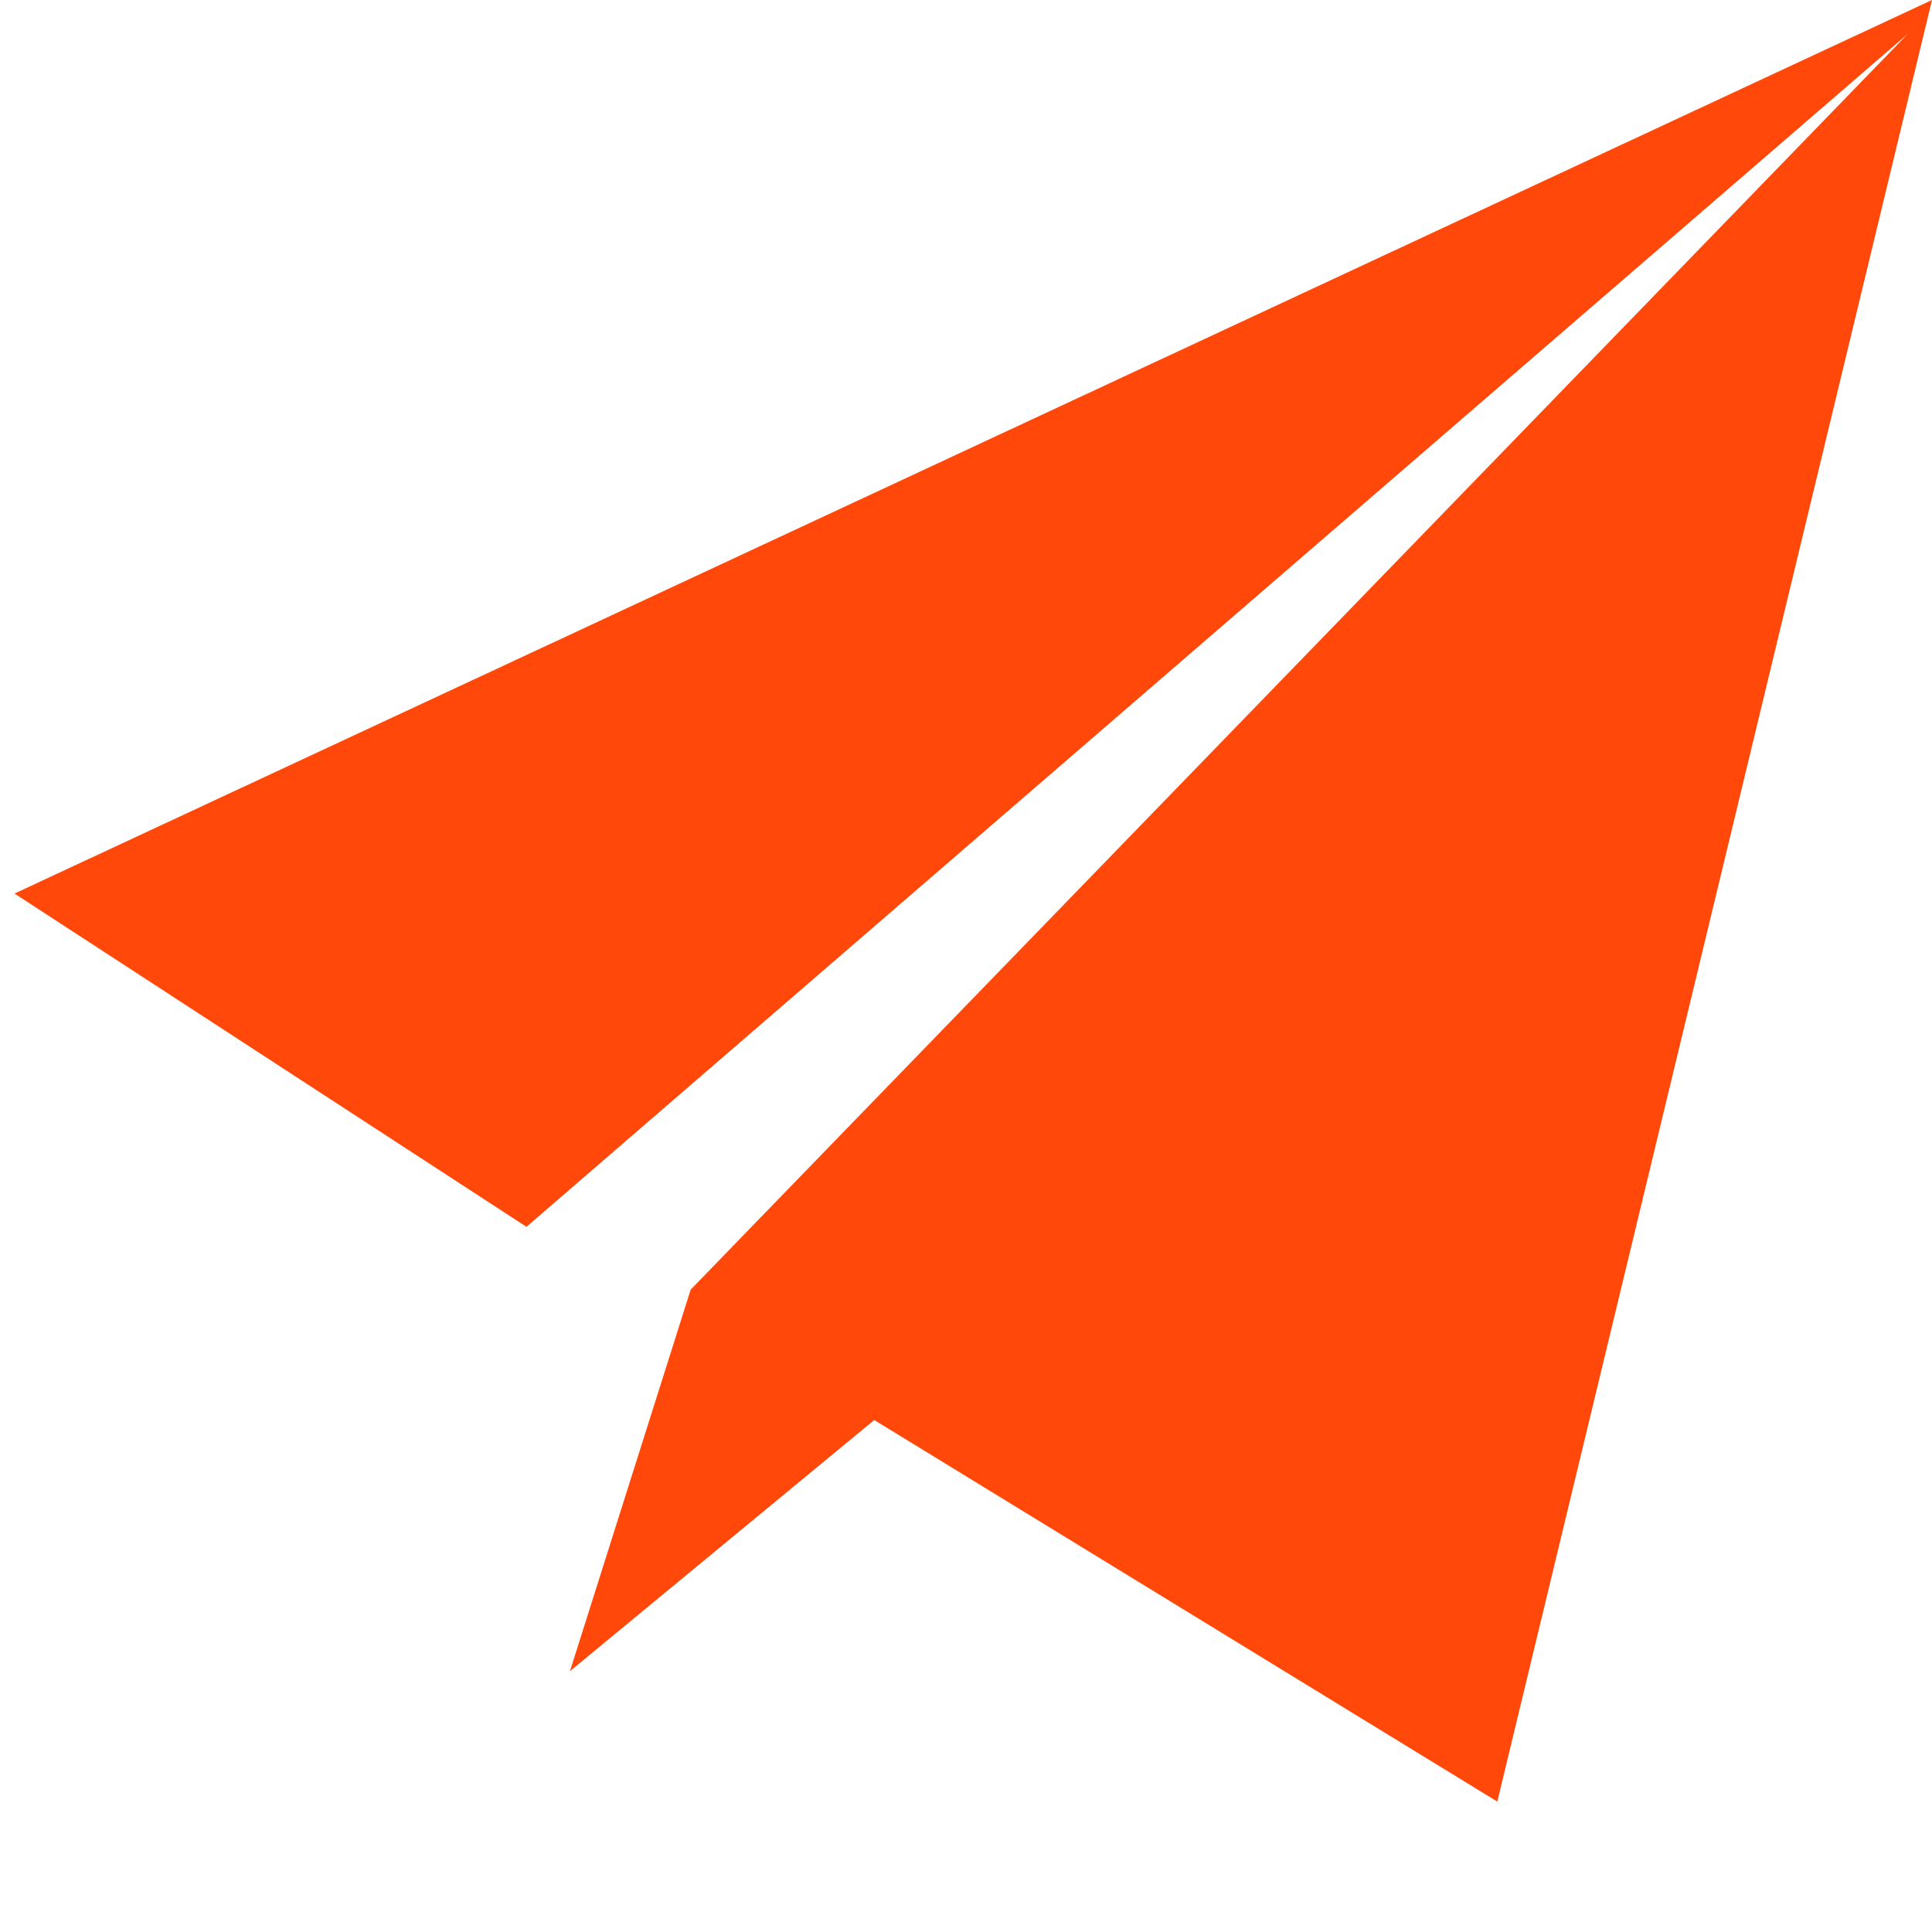
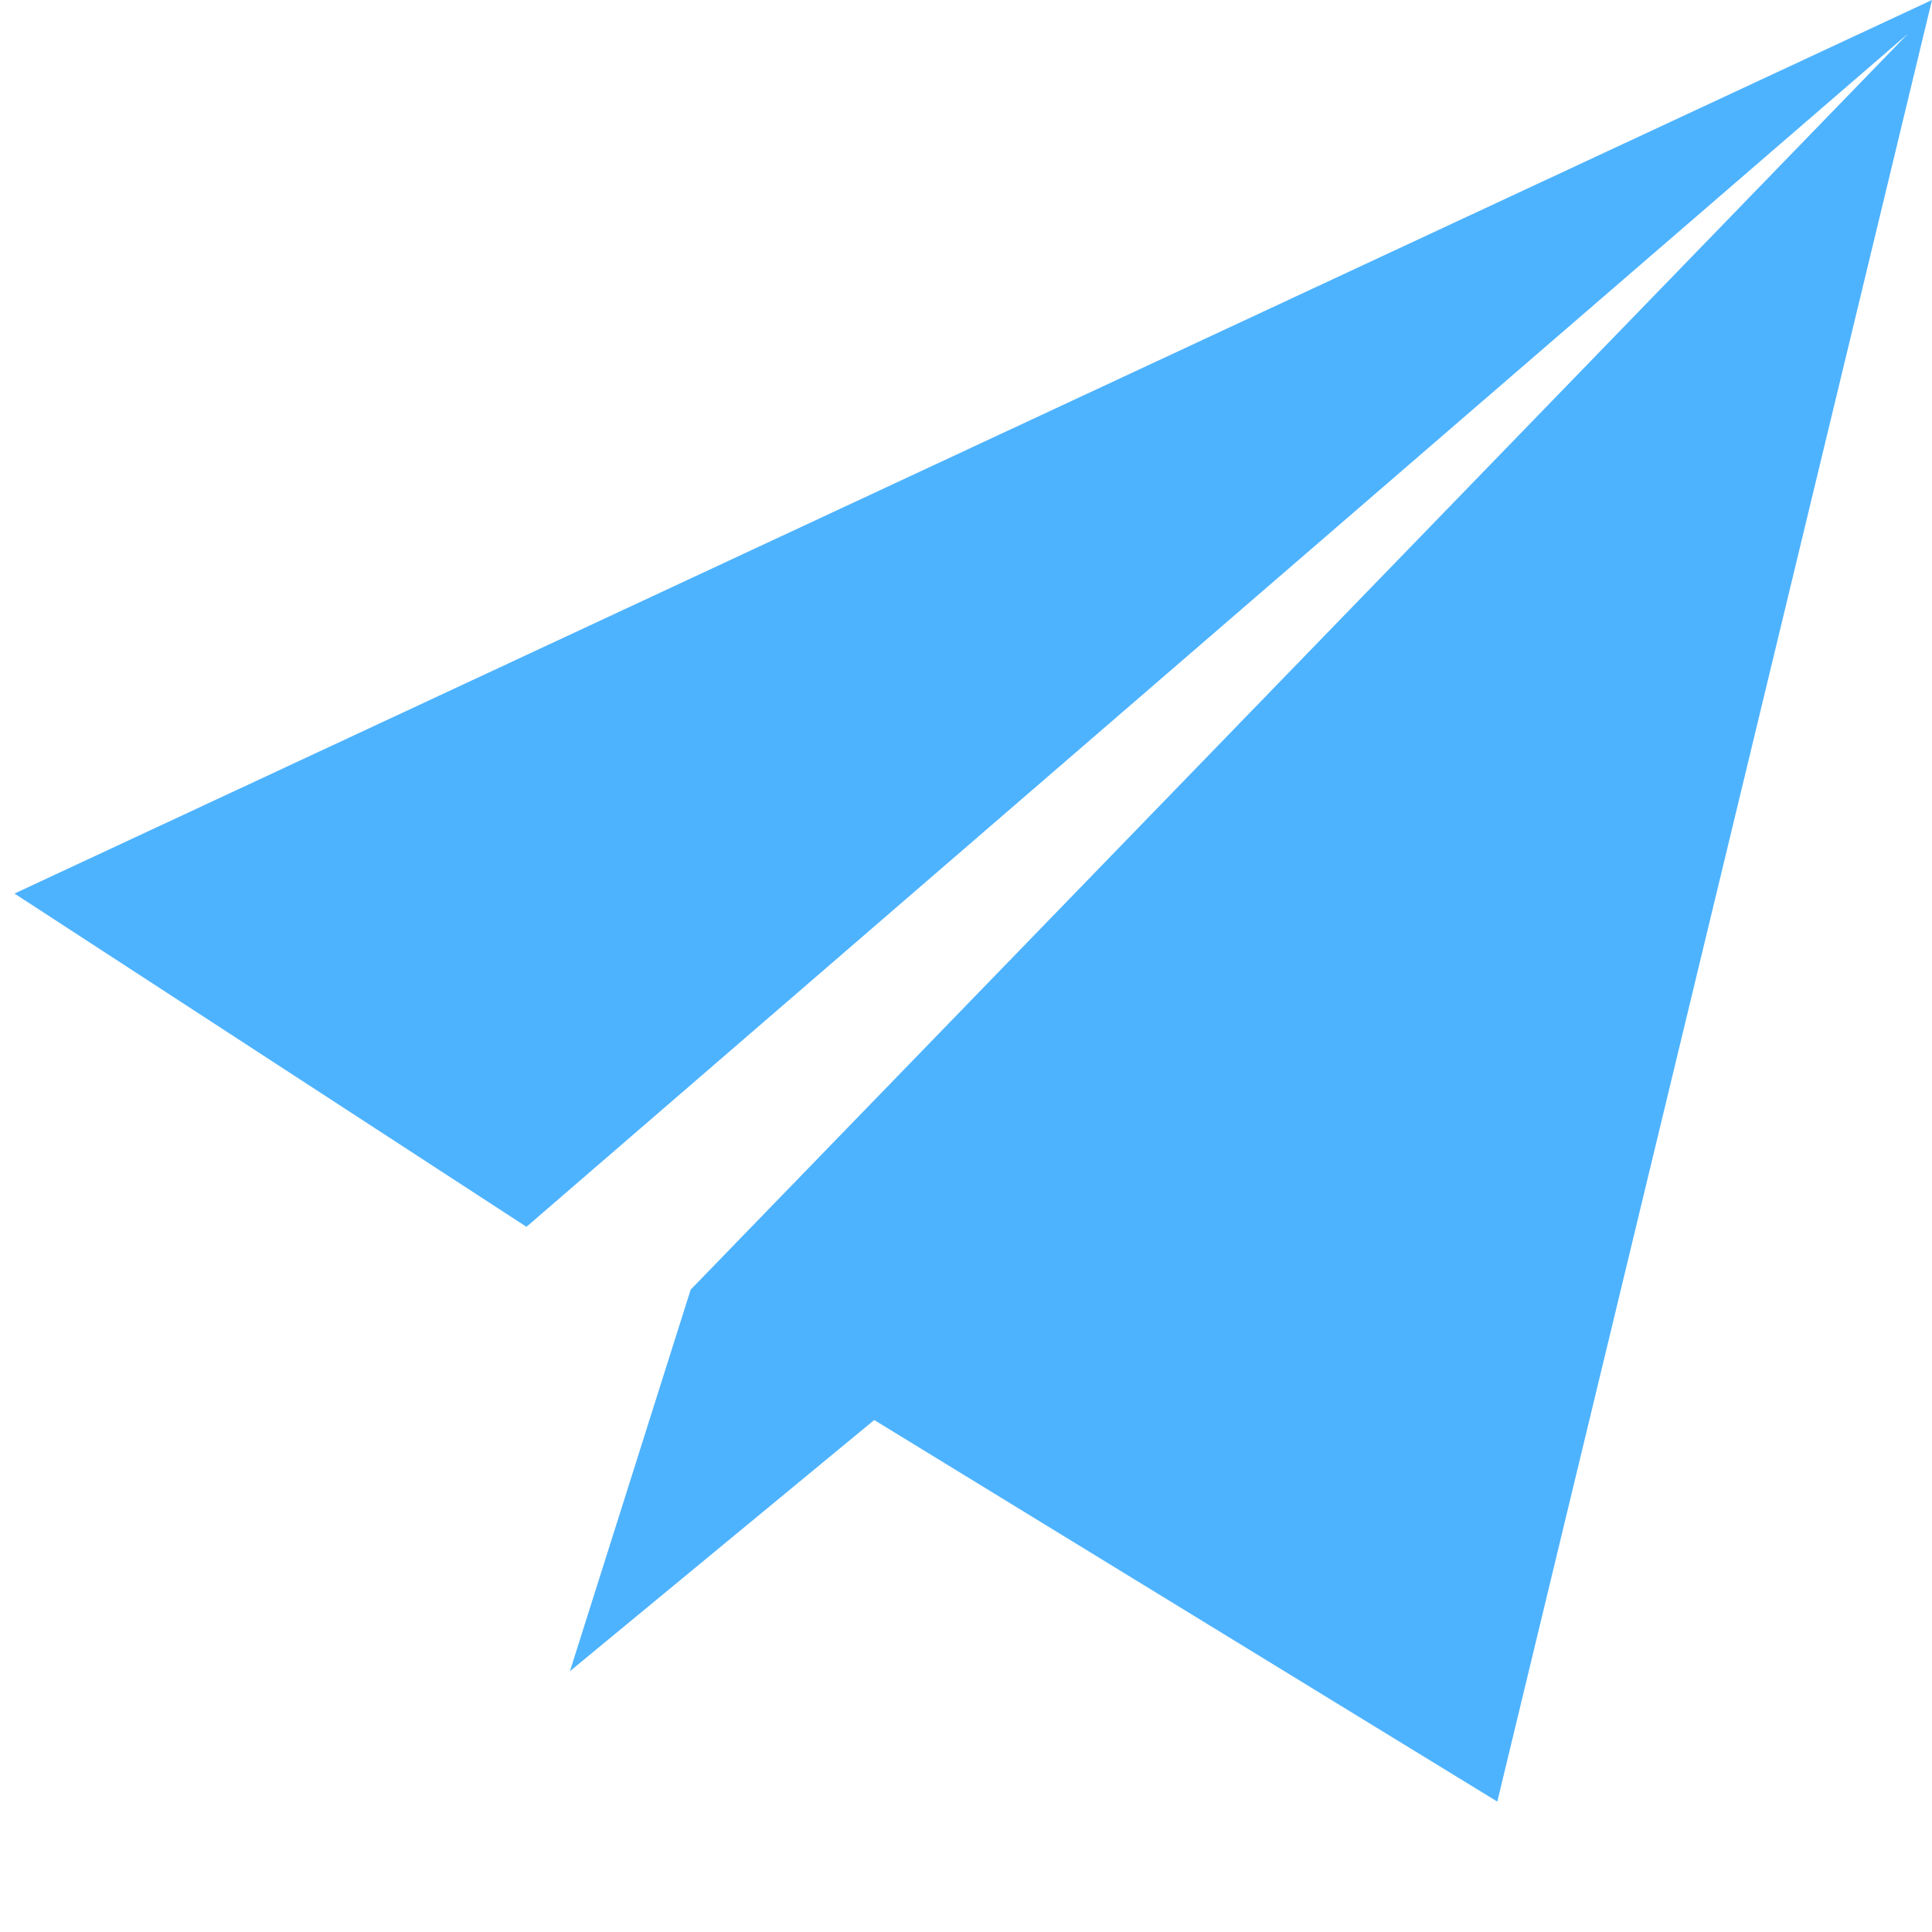
<svg xmlns="http://www.w3.org/2000/svg" t="1607095703525" class="icon" viewBox="0 0 1024 1024" version="1.1" p-id="3220" width="300" height="300">
  <defs>
    <style type="text/css" />
  </defs>
-   <path d="M793.6 954.88l-330.24-202.24-161.28 133.12 64-202.24L1011.2 17.92 279.04 650.24 7.68 473.6 1024 0l-230.4 954.88z" fill="#ff480a" p-id="3221" />
+   <path d="M793.6 954.88l-330.24-202.24-161.28 133.12 64-202.24L1011.2 17.92 279.04 650.24 7.68 473.6 1024 0l-230.4 954.88z" fill="#4eb3ff" p-id="3221" />
</svg>
